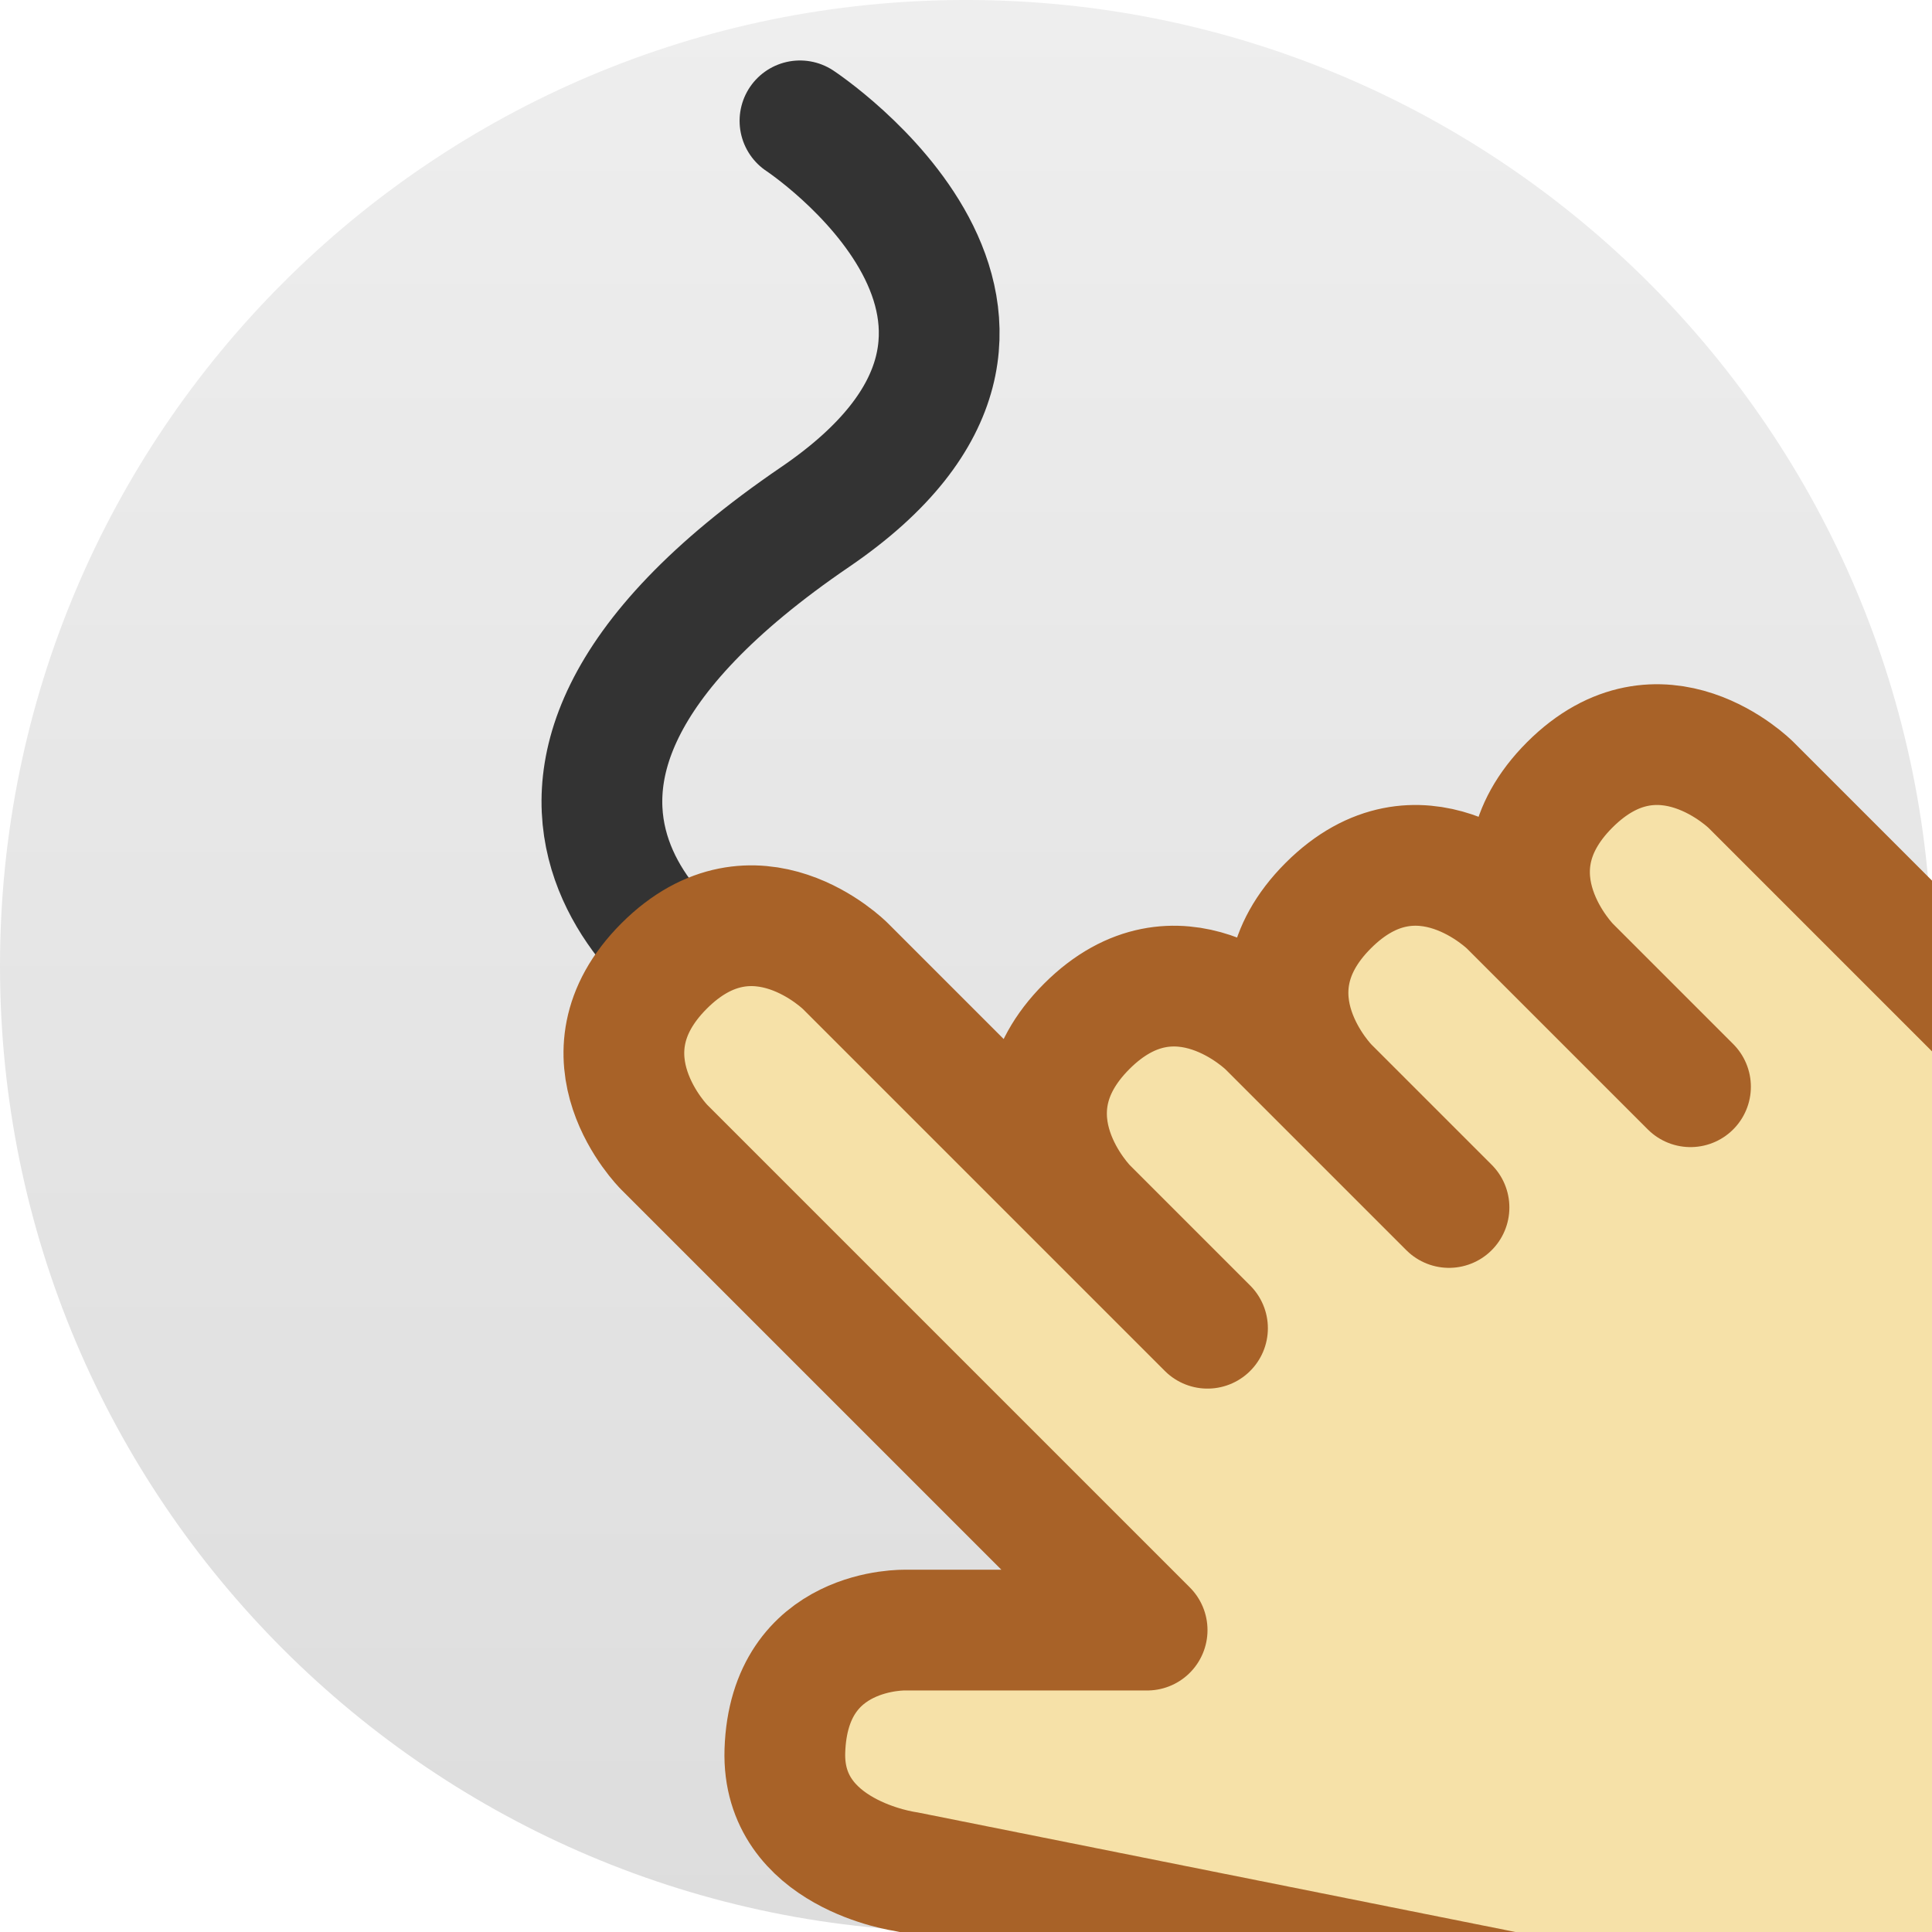
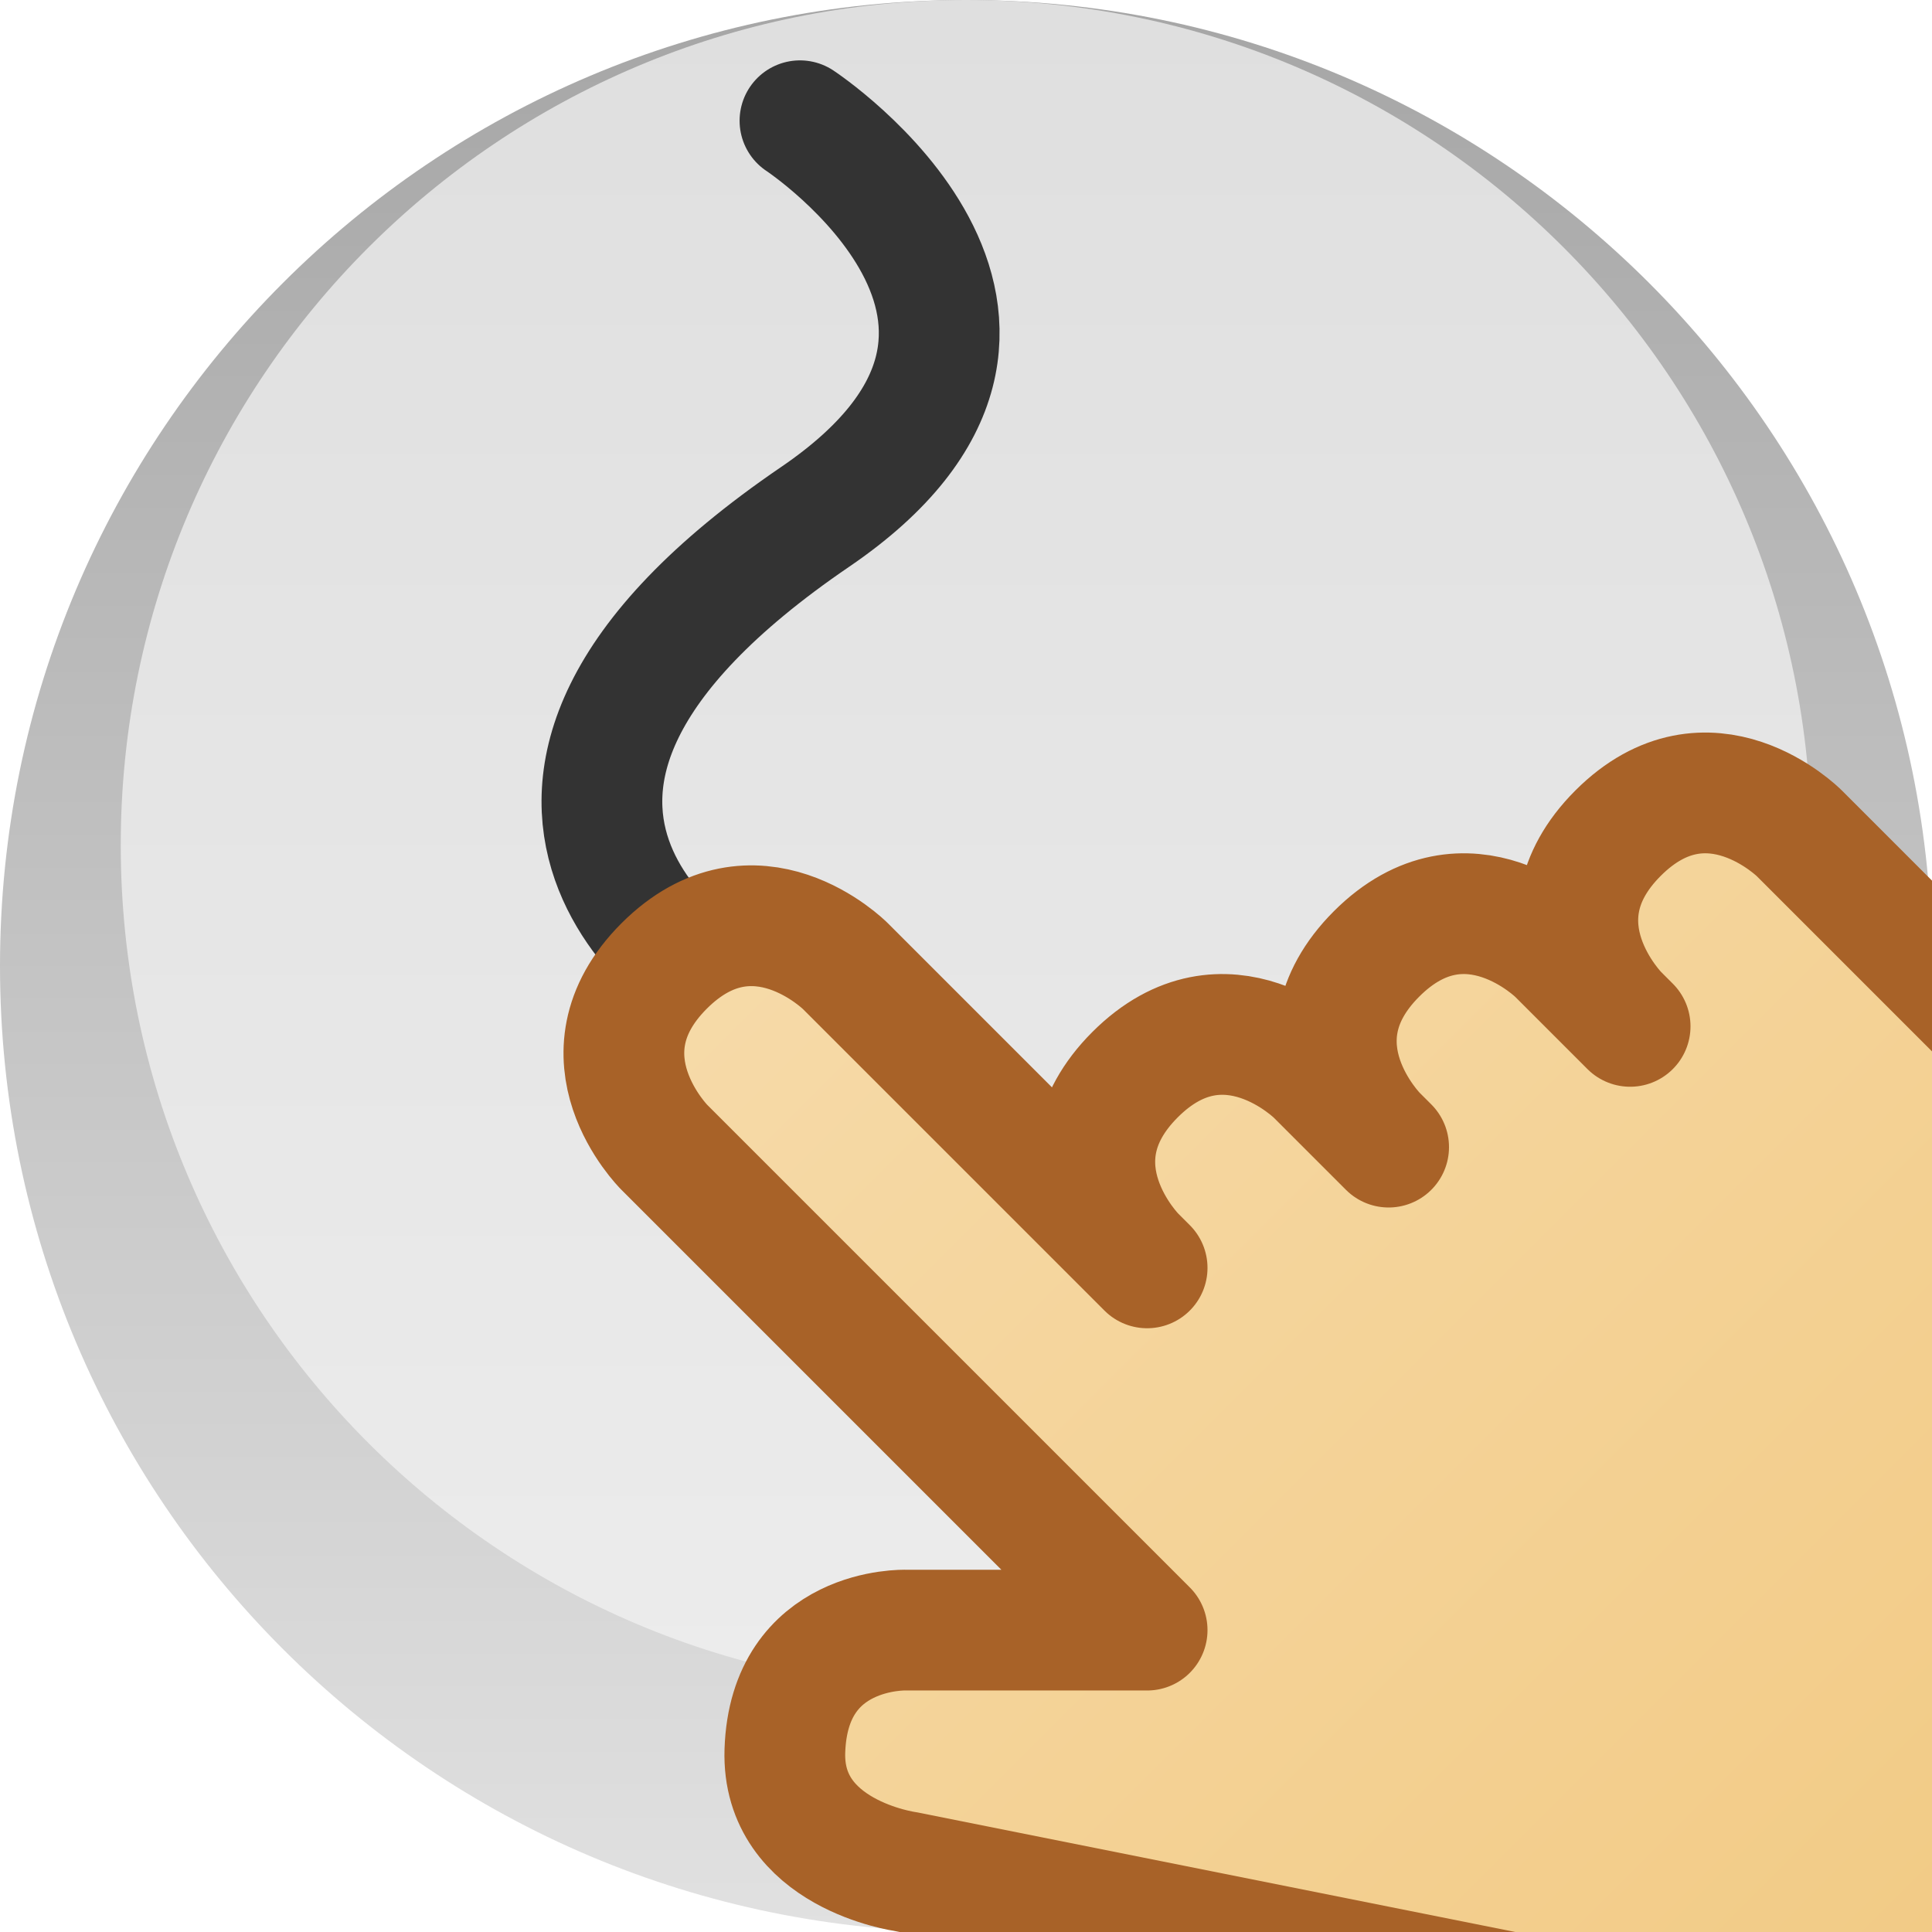
<svg xmlns="http://www.w3.org/2000/svg" xmlns:xlink="http://www.w3.org/1999/xlink" version="1.1" width="256" height="256" id="svg2">
  <defs id="defs4">
+     <linearGradient id="linearGradient3798">
+       <stop id="stop3800" style="stop-color:#f2cb86;stop-opacity:1" offset="0" />
+       <stop id="stop3802" style="stop-color:#f6daa8;stop-opacity:1" offset="1" />
+     </linearGradient>
+     <linearGradient id="linearGradient3786">
+       <stop id="stop3788" style="stop-color:#ececec;stop-opacity:1" offset="0" />
+       <stop id="stop3790" style="stop-color:#dfdfdf;stop-opacity:1" offset="1" />
+     </linearGradient>
    <linearGradient id="linearGradient3757">
-       <stop id="stop3759" style="stop-color:#dddddd;stop-opacity:1" offset="0" />
-       <stop id="stop3761" style="stop-color:#eeeeee;stop-opacity:1" offset="1" />
+       <stop id="stop3759" style="stop-color:#e1e1e1;stop-opacity:1" offset="0" />
+       <stop id="stop3761" style="stop-color:#a6a6a6;stop-opacity:1" offset="1" />
    </linearGradient>
+     <linearGradient x1="25" y1="32" x2="25" y2="0" id="linearGradient3763" xlink:href="#linearGradient3757" gradientUnits="userSpaceOnUse" />
    <clipPath id="clipPath3762">
      <rect width="16" height="16" ry="0" x="0" y="1036.362" id="rect3764" style="fill:#000000;fill-opacity:0.337;stroke:none" />
    </clipPath>
-     <linearGradient x1="25" y1="32" x2="25" y2="0" id="linearGradient3776" xlink:href="#linearGradient3757" gradientUnits="userSpaceOnUse" />
+     <linearGradient x1="17" y1="1051.362" x2="8" y2="1042.362" id="linearGradient3804" xlink:href="#linearGradient3798" gradientUnits="userSpaceOnUse" />
+     <linearGradient x1="25" y1="32" x2="25" y2="0" id="linearGradient3812" xlink:href="#linearGradient3757" gradientUnits="userSpaceOnUse" gradientTransform="scale(0.5,0.5)" />
+     <linearGradient x1="12" y1="14" x2="12" y2="0" id="linearGradient3814" xlink:href="#linearGradient3786" gradientUnits="userSpaceOnUse" />
+     <linearGradient x1="17" y1="1051.362" x2="8" y2="1042.362" id="linearGradient3816" xlink:href="#linearGradient3798" gradientUnits="userSpaceOnUse" />
  </defs>
-   <g transform="translate(0,-796.3622)" id="layer1">
-     <g transform="matrix(16,0,0,16,0,-15785.433)" id="g3771">
-       <path d="M 32,16 A 16,16 0 1 1 0,16 16,16 0 1 1 32,16 z" transform="matrix(0.5,0,0,0.5,0,1036.362)" id="path2987" style="fill:url(#linearGradient3776);fill-opacity:1;stroke:none" />
-       <path d="m 6,1044.55 c -0.039,0.016 -2.698,-1.556 0.75,-3.906 2.384,-1.625 -0.125,-3.281 -0.125,-3.281" id="path3828" style="fill:none;stroke:#333333;stroke-width:1;stroke-linecap:round;stroke-linejoin:round;stroke-miterlimit:4;stroke-opacity:1;stroke-dasharray:none" />
-       <path d="m 10,1052.362 -2.5,-0.5 c 0,0 -1.028,-0.141 -1,-1 0.034,-1.031 1,-1 1,-1 l 2,0 -4,-4 c 0,0 -0.75,-0.75 0,-1.5 0.75,-0.75 1.5,0 1.5,0 l 3,3 -1,-1 c 0,0 -0.75,-0.75 0,-1.5 0.75,-0.75 1.5,0 1.5,0 l 1.5,1.5 -1,-1 c 0,0 -0.75,-0.75 0,-1.5 0.75,-0.75 1.5,0 1.5,0 l 1.5,1.5 -1,-1 c 0,0 -0.75,-0.75 0,-1.5 0.75,-0.75 1.5,0 1.5,0 l 2,2 0,8 -4,0 z" clip-path="url(#clipPath3762)" id="path3822" style="fill:#f6e1a8;fill-opacity:1;stroke:#a86228;stroke-width:1;stroke-linecap:round;stroke-linejoin:round;stroke-miterlimit:4;stroke-opacity:1;stroke-dasharray:none" />
-     </g>
+   <g transform="scale(16,16)" id="g3806">
+     <path d="M 16,8 A 8,8 0 0 1 0,8 8,8 0 1 1 16,8 z" id="path2987" style="fill:url(#linearGradient3812);fill-opacity:1;stroke:none" />
+     <path d="M 15,7 A 7,7 0 1 1 1,7 7,7 0 1 1 15,7 z" id="path2995" style="fill:url(#linearGradient3814);fill-opacity:1;stroke:none" />
+     <path d="M 6,8.188 C 5.961,8.204 3.302,6.631 6.75,4.281 9.134,2.657 6.625,1 6.625,1" id="path3828" style="fill:none;stroke:#333333;stroke-width:1;stroke-linecap:round;stroke-linejoin:round;stroke-miterlimit:4;stroke-opacity:1;stroke-dasharray:none" />
+     <path d="m 10,1052.362 -2.5,-0.5 c 0,0 -1.028,-0.141 -1,-1 0.034,-1.031 1,-1 1,-1 l 2,0 -4,-4 c 0,0 -0.75,-0.75 0,-1.5 0.75,-0.75 1.5,0 1.5,0 l 2.5,2.5 -0.1,-0.1 c 0,0 -0.75,-0.75 0,-1.5 0.75,-0.75 1.5,0 1.5,0 l 0.6,0.6 -0.1,-0.1 c 0,0 -0.75,-0.75 0,-1.5 0.75,-0.75 1.5,0 1.5,0 l 0.6,0.6 -0.1,-0.1 c 0,0 -0.75,-0.75 0,-1.5 0.75,-0.75 1.5,0 1.5,0 l 1.6,1.6 0,8 -4,0 z" transform="translate(0,-1036.362)" clip-path="url(#clipPath3762)" id="path3822" style="fill:url(#linearGradient3816);fill-opacity:1;stroke:#a86228;stroke-width:1;stroke-linecap:round;stroke-linejoin:round;stroke-miterlimit:4;stroke-opacity:1;stroke-dasharray:none" />
  </g>
</svg>
